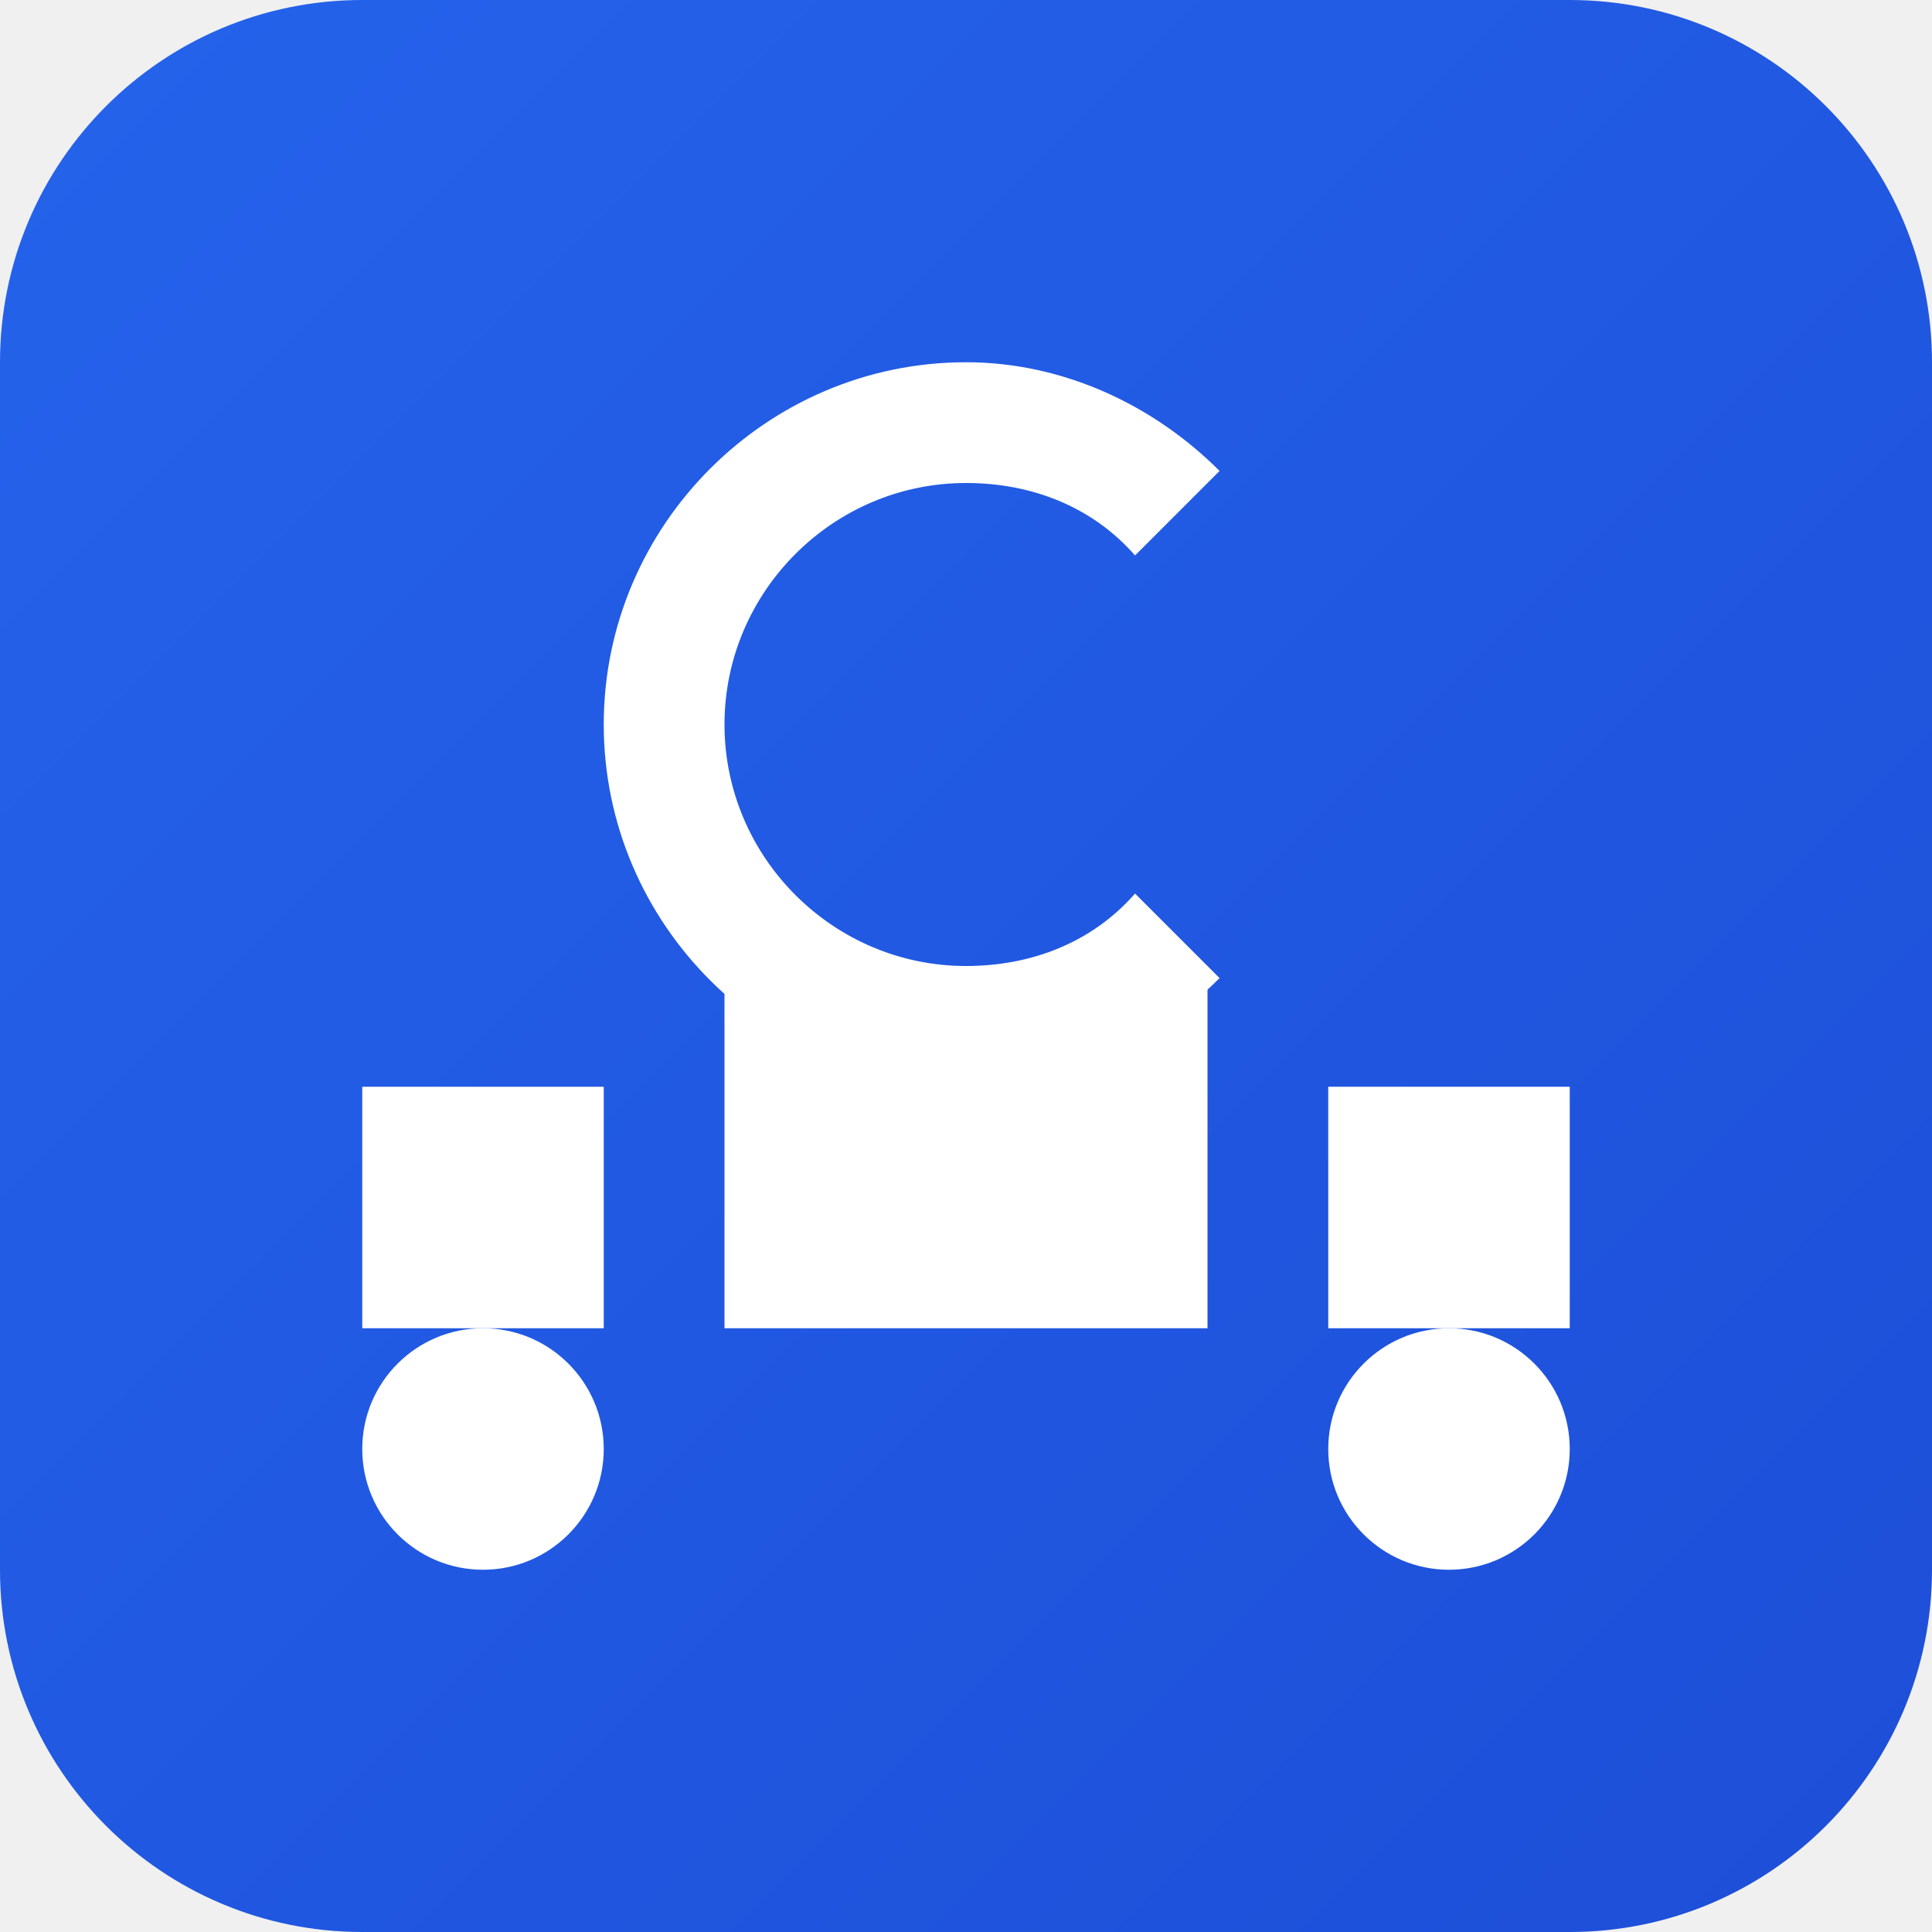
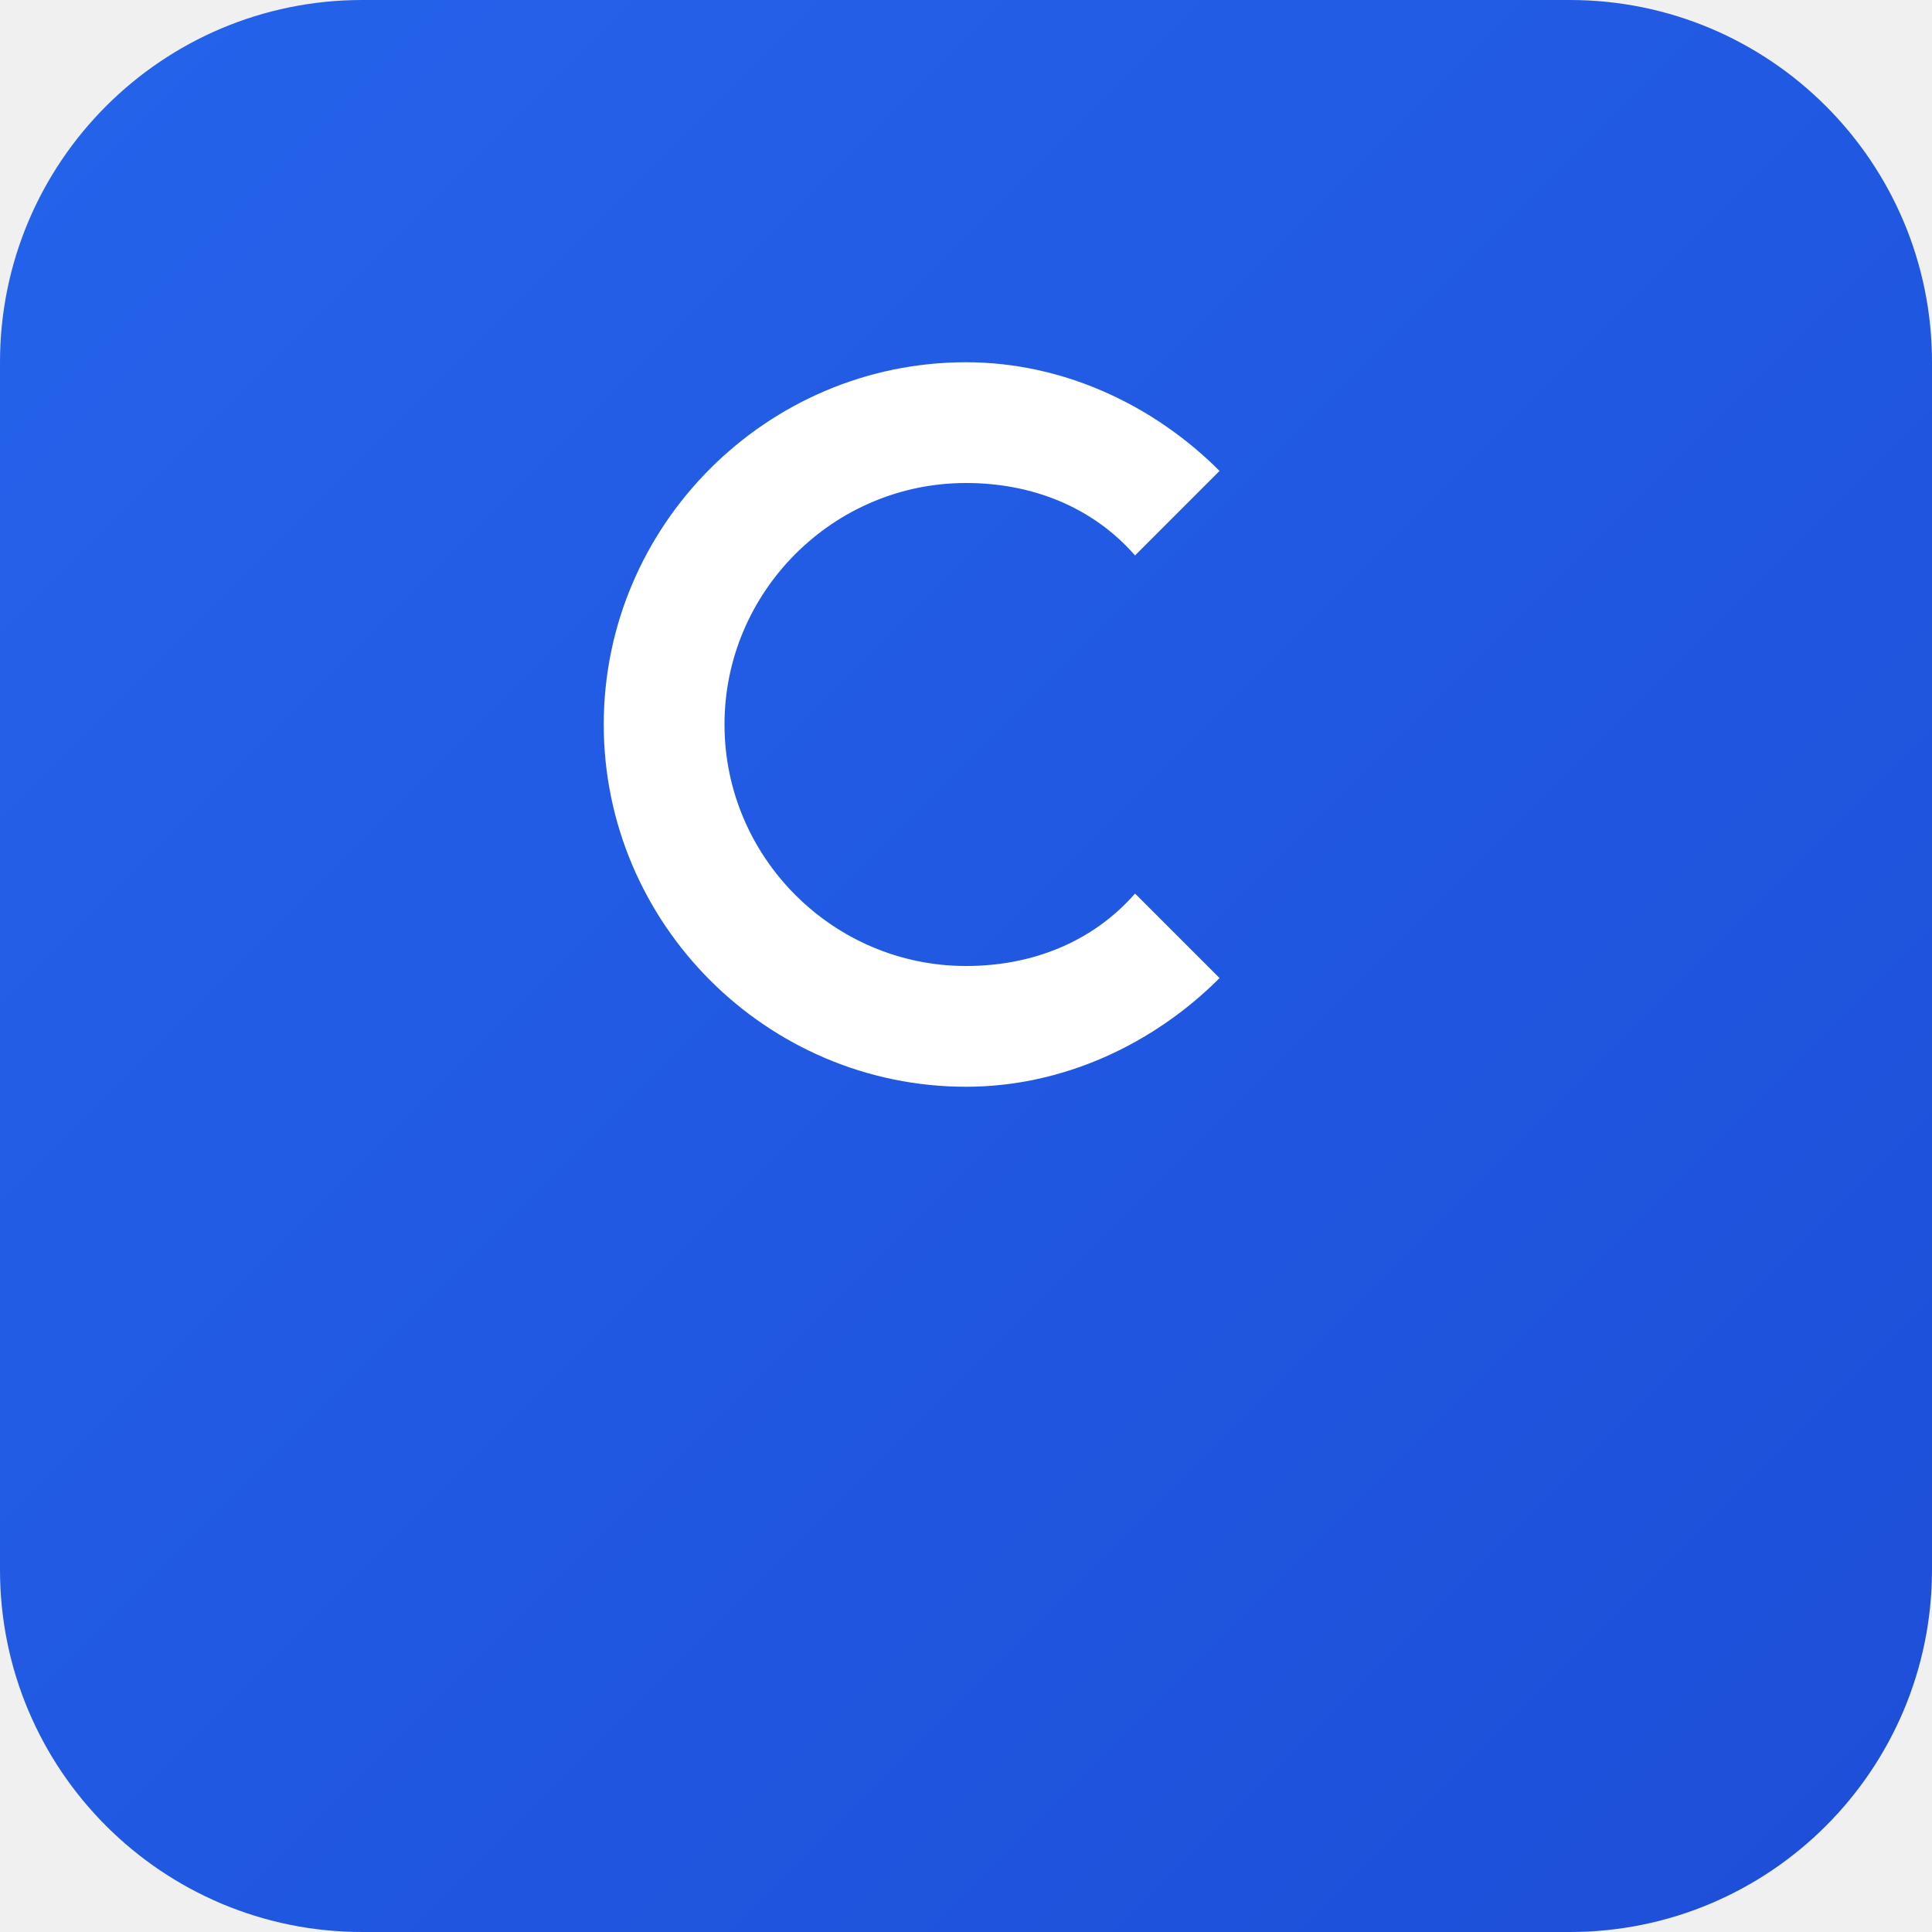
<svg xmlns="http://www.w3.org/2000/svg" viewBox="0 0 32 32" fill="none">
  <rect width="32" height="32" rx="6" fill="url(#gradient)" />
-   <path d="M6 18h4v4H6v-4z" fill="white" />
-   <path d="M12 16h8v6h-8v-6z" fill="white" />
-   <path d="M22 18h4v4h-4v-4z" fill="white" />
-   <circle cx="8" cy="24" r="2" fill="white" />
-   <circle cx="24" cy="24" r="2" fill="white" />
  <path d="M16 8c-2.2 0-4 1.8-4 4s1.8 4 4 4c1.1 0 2.1-.4 2.8-1.2l1.4 1.4c-1.1 1.1-2.6 1.8-4.2 1.8-3.3 0-6-2.7-6-6s2.7-6 6-6c1.6 0 3.1.7 4.2 1.8l-1.4 1.4C18.1 8.4 17.1 8 16 8z" fill="white" />
  <defs>
    <linearGradient id="gradient" x1="0%" y1="0%" x2="100%" y2="100%">
      <stop offset="0%" style="stop-color:#2563eb;stop-opacity:1" />
      <stop offset="100%" style="stop-color:#1d4ed8;stop-opacity:1" />
    </linearGradient>
  </defs>
</svg>
